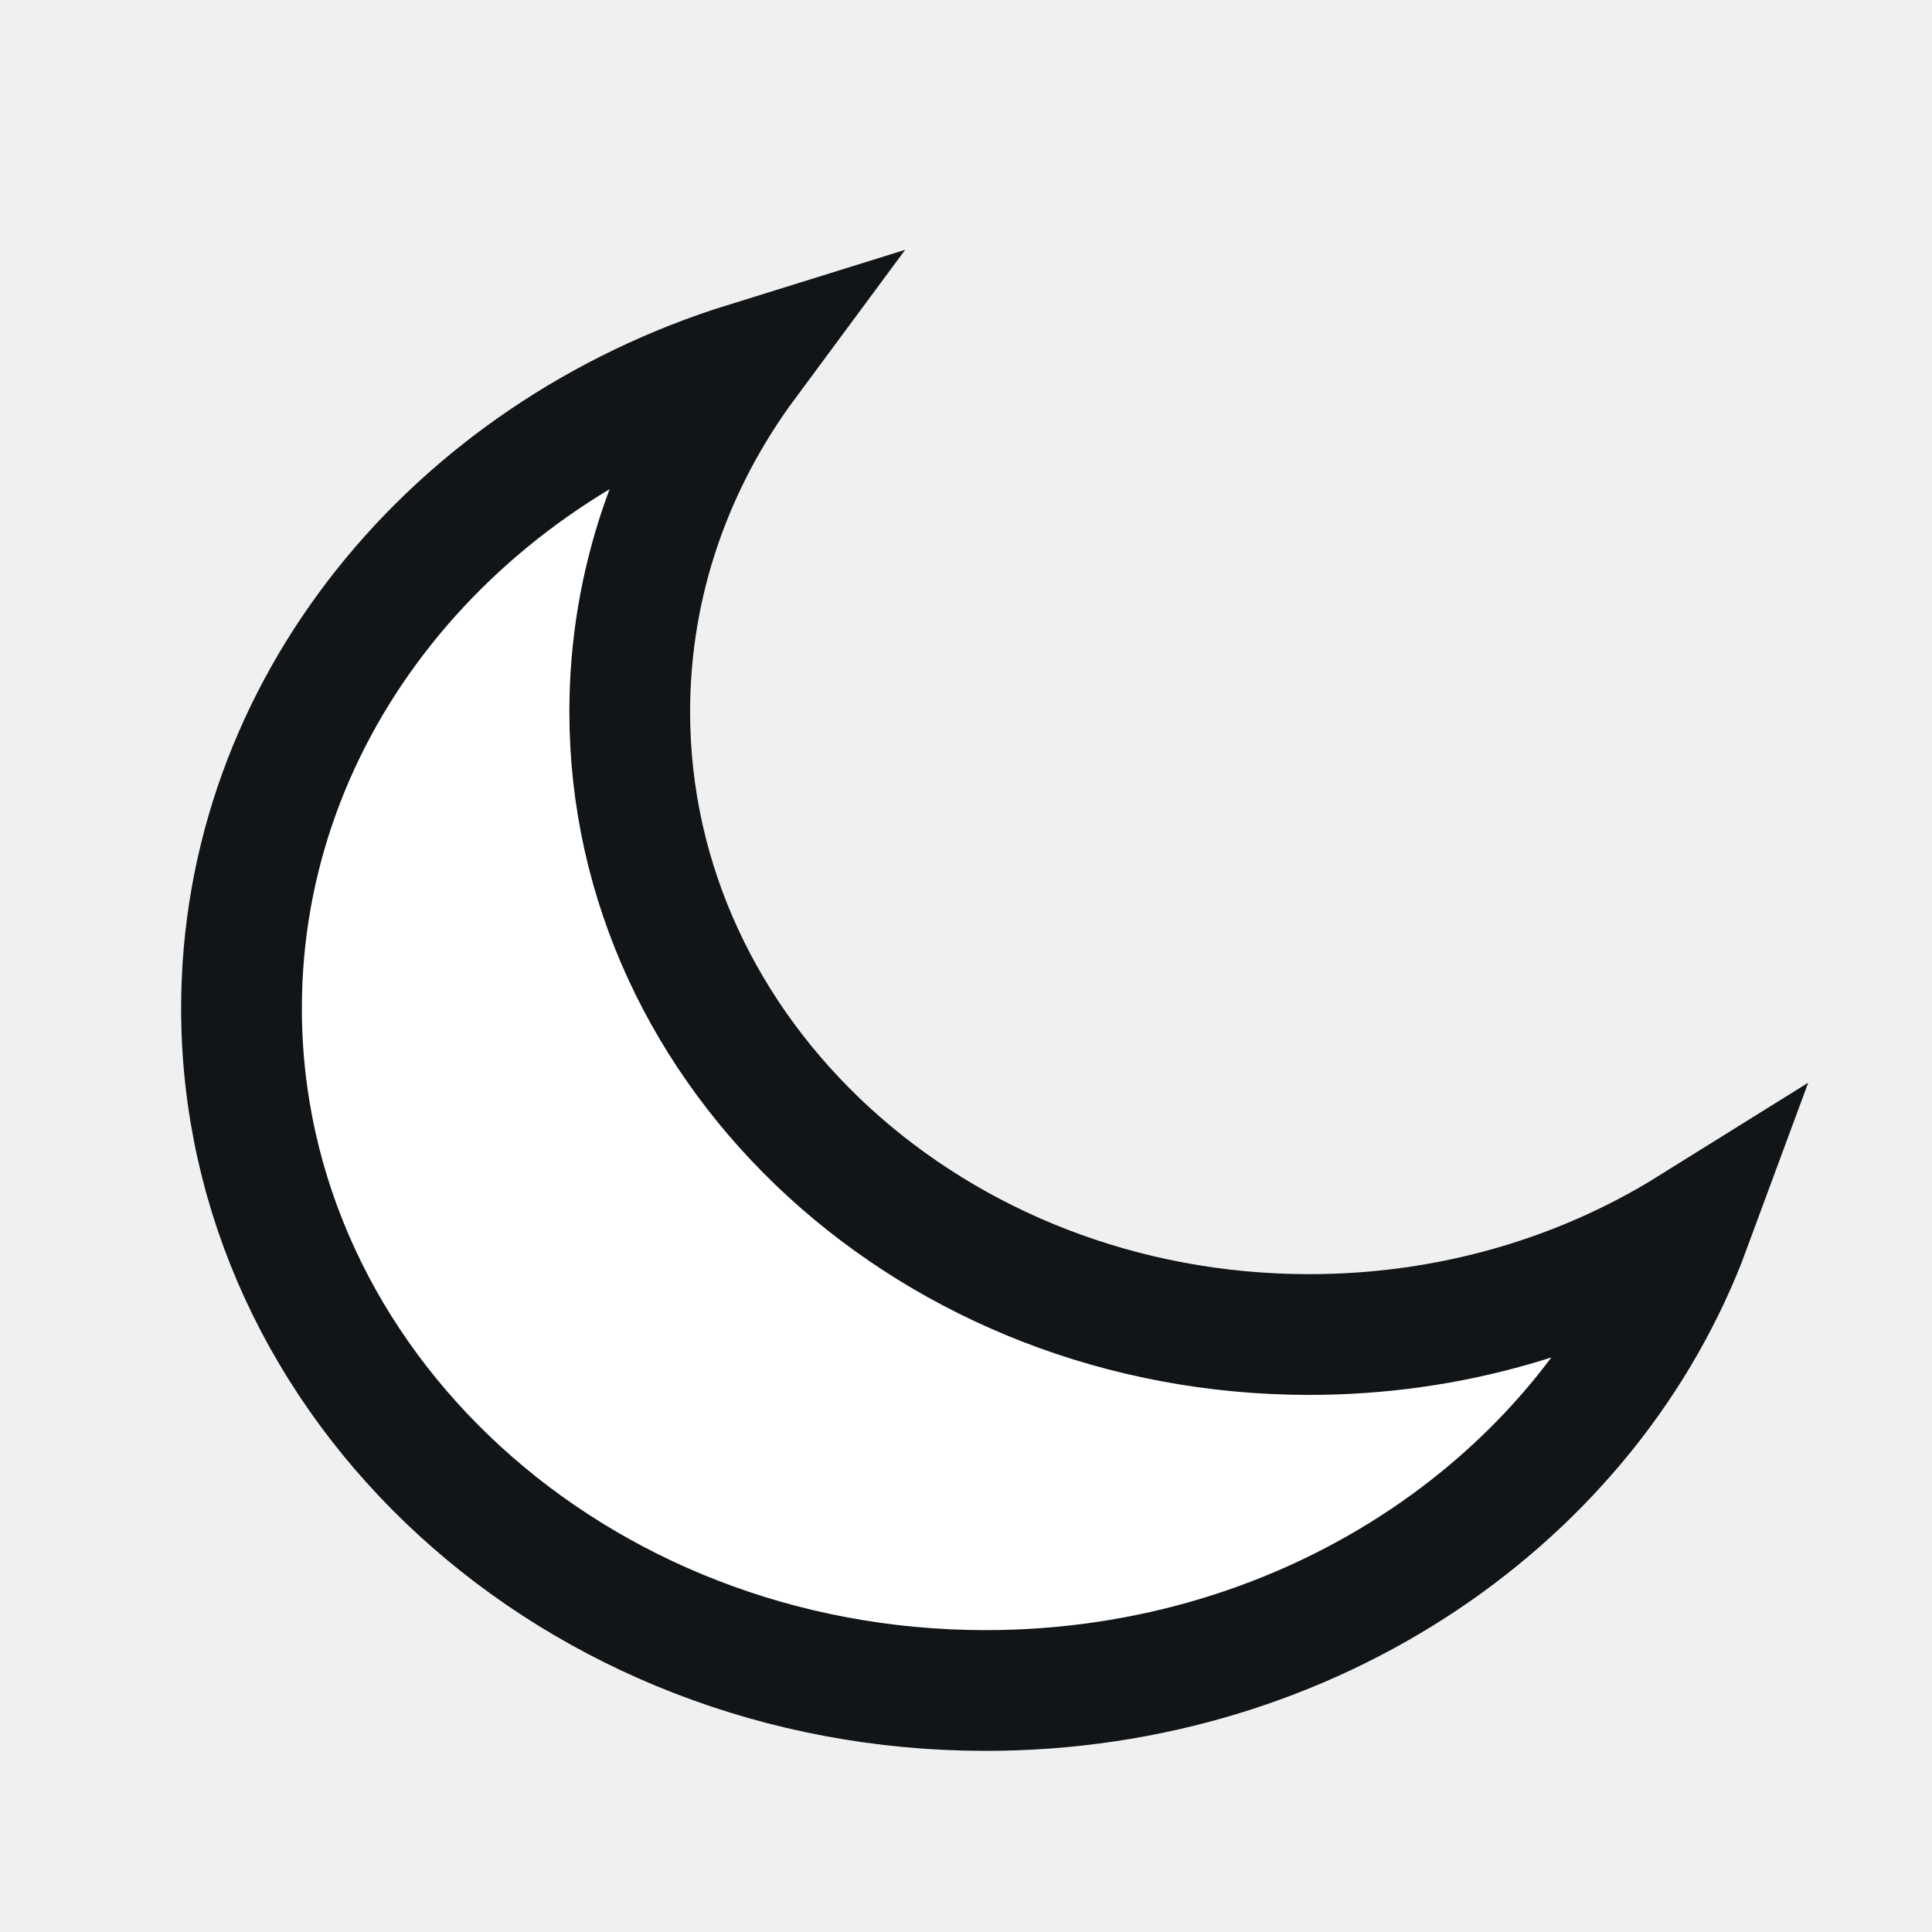
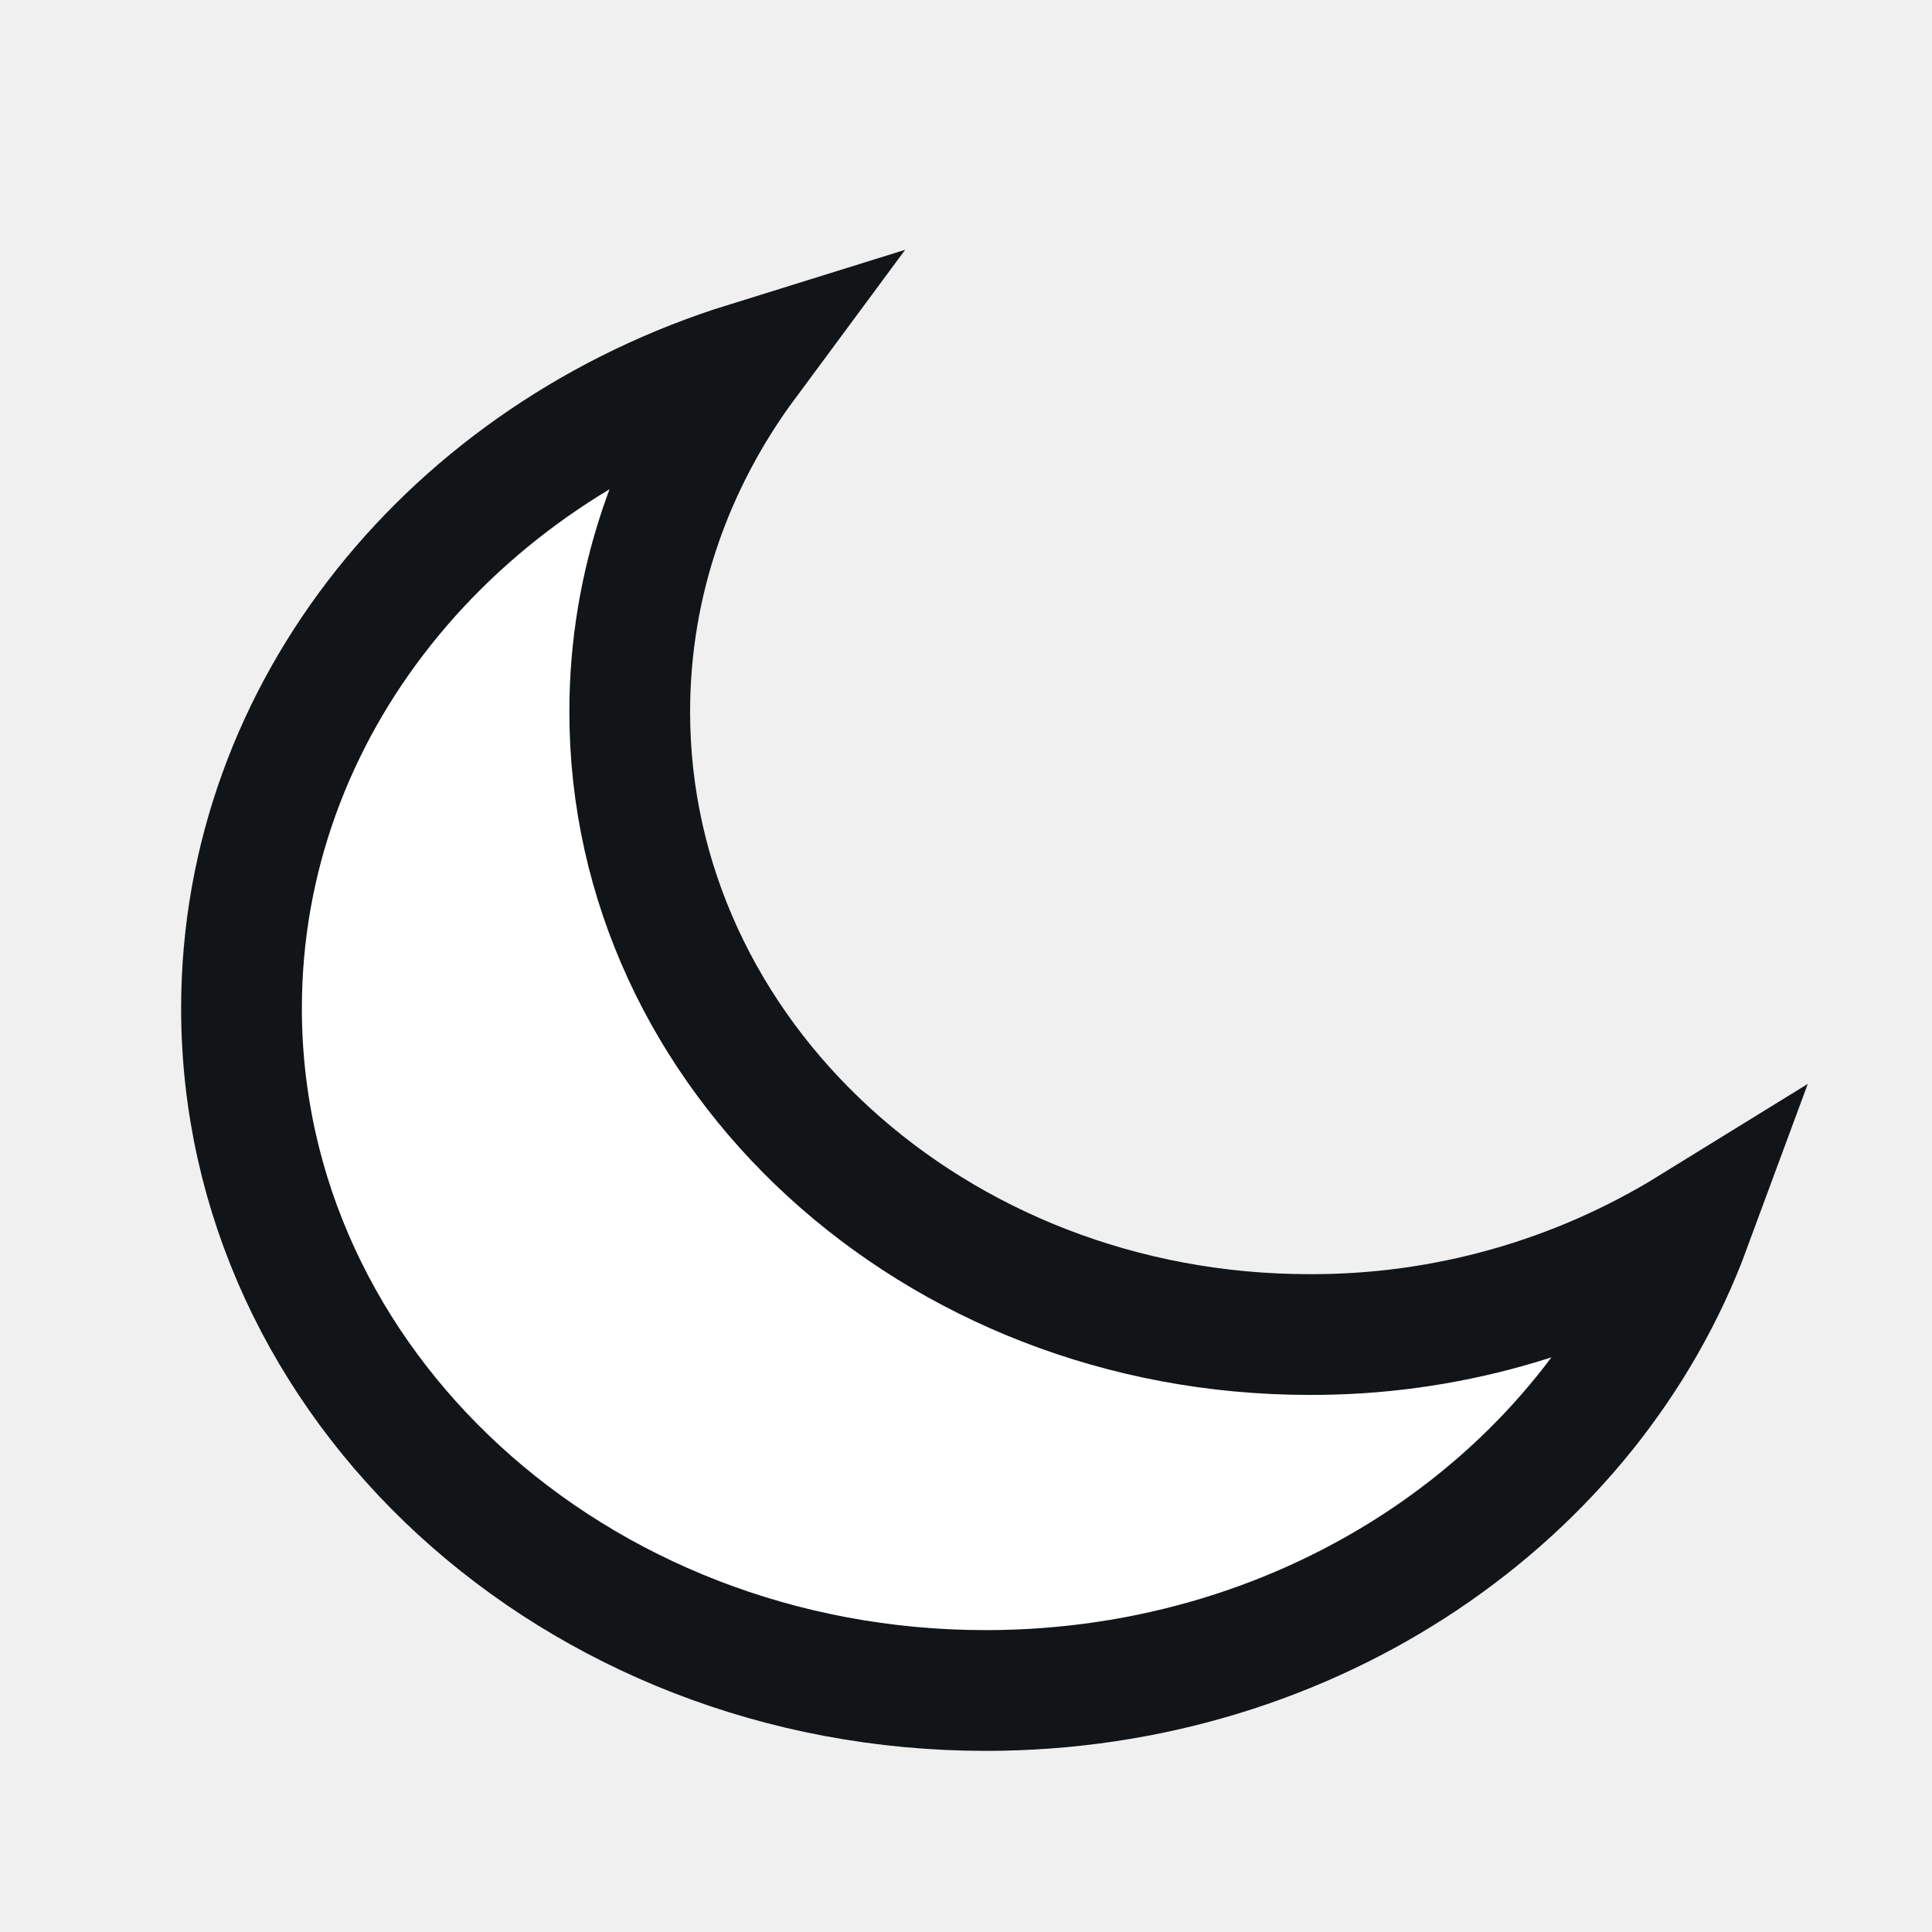
- <svg xmlns="http://www.w3.org/2000/svg" width="20" height="20" viewBox="0 0 20 20" fill="none">
-   <path fill-rule="evenodd" clip-rule="evenodd" d="M13.553 13.815C9.669 13.815 6.519 10.928 6.519 7.368C6.519 6.025 6.967 4.782 7.731 3.75C4.69 4.695 2.5 7.331 2.5 10.438C2.5 14.338 5.949 17.5 10.204 17.5C13.593 17.5 16.47 15.493 17.5 12.704C16.375 13.405 15.016 13.815 13.553 13.815Z" fill="white" stroke="#111517" stroke-width="1.25" />
+ <svg xmlns="http://www.w3.org/2000/svg" width="20" height="20" fill="none">
+   <path fill-rule="evenodd" clip-rule="evenodd" d="M13.553 13.815c-3.884 0-7.034-2.887-7.034-6.447 0-1.343.448-2.586 1.212-3.618-3.04.945-5.231 3.581-5.231 6.688 0 3.9 3.45 7.062 7.704 7.062 3.389 0 6.266-2.007 7.296-4.796a7.458 7.458 0 0 1-3.947 1.111Z" fill="#fff" stroke="#111517" stroke-width="1.25" />
</svg>
